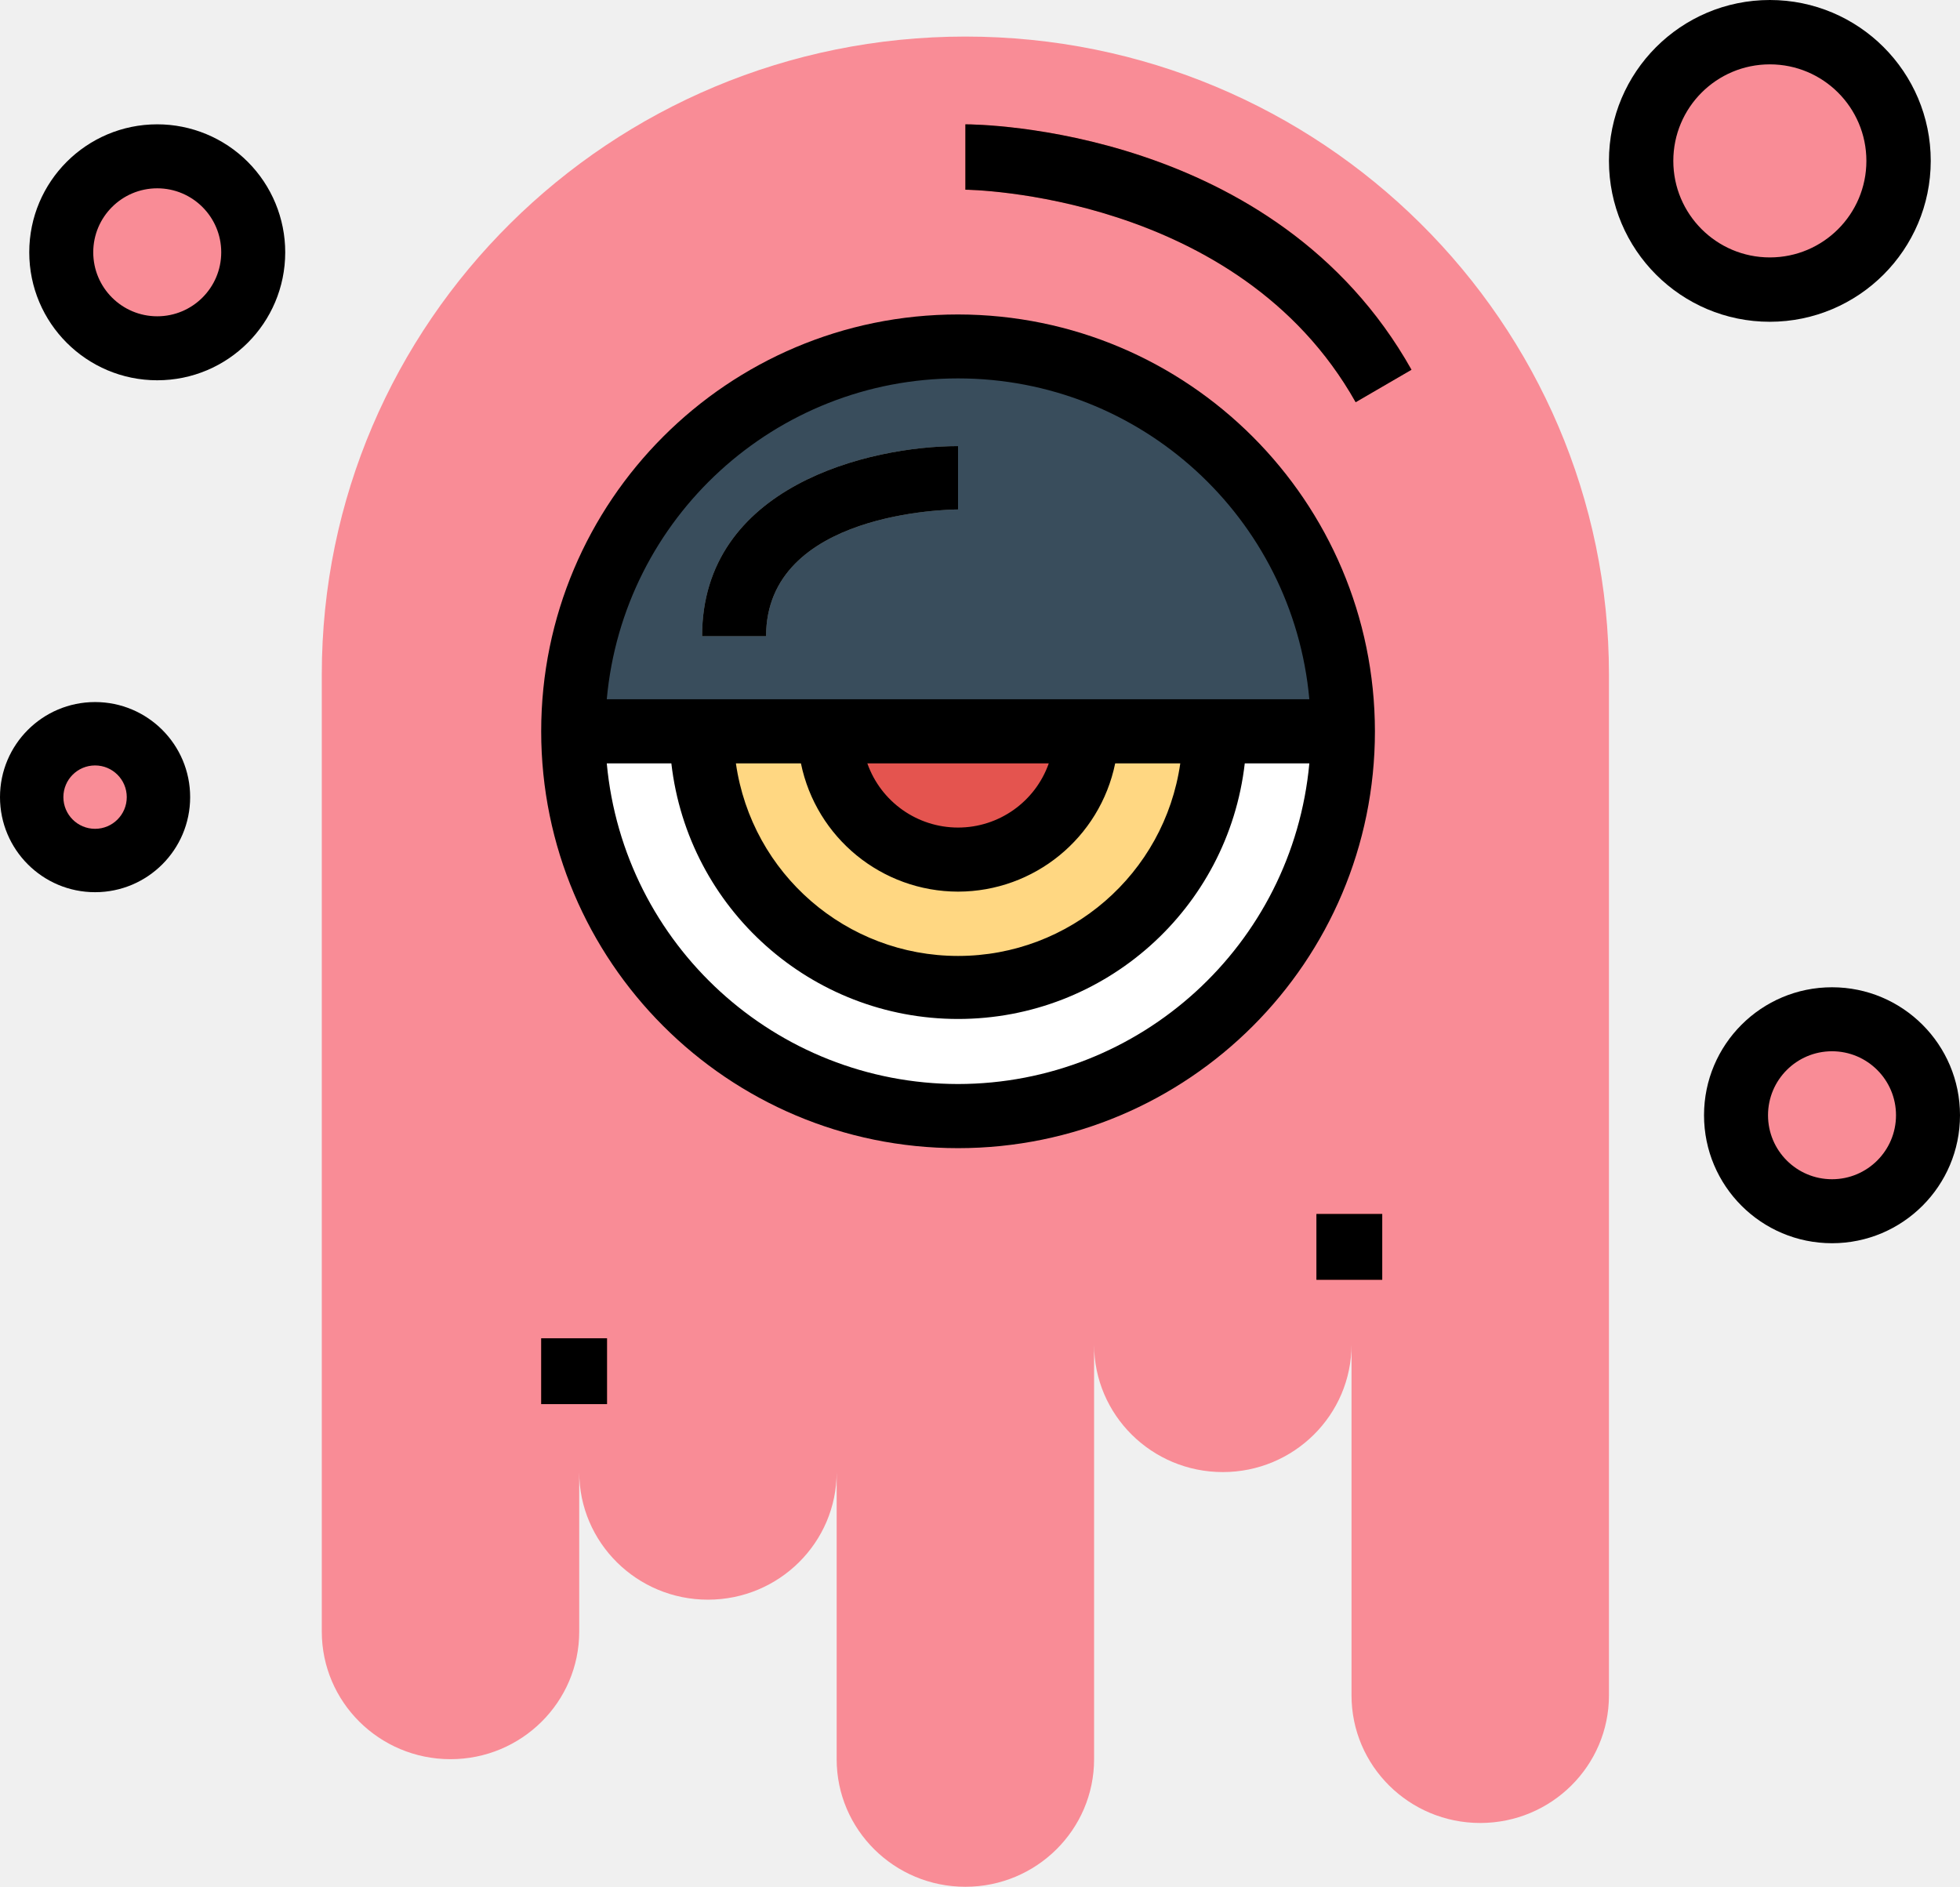
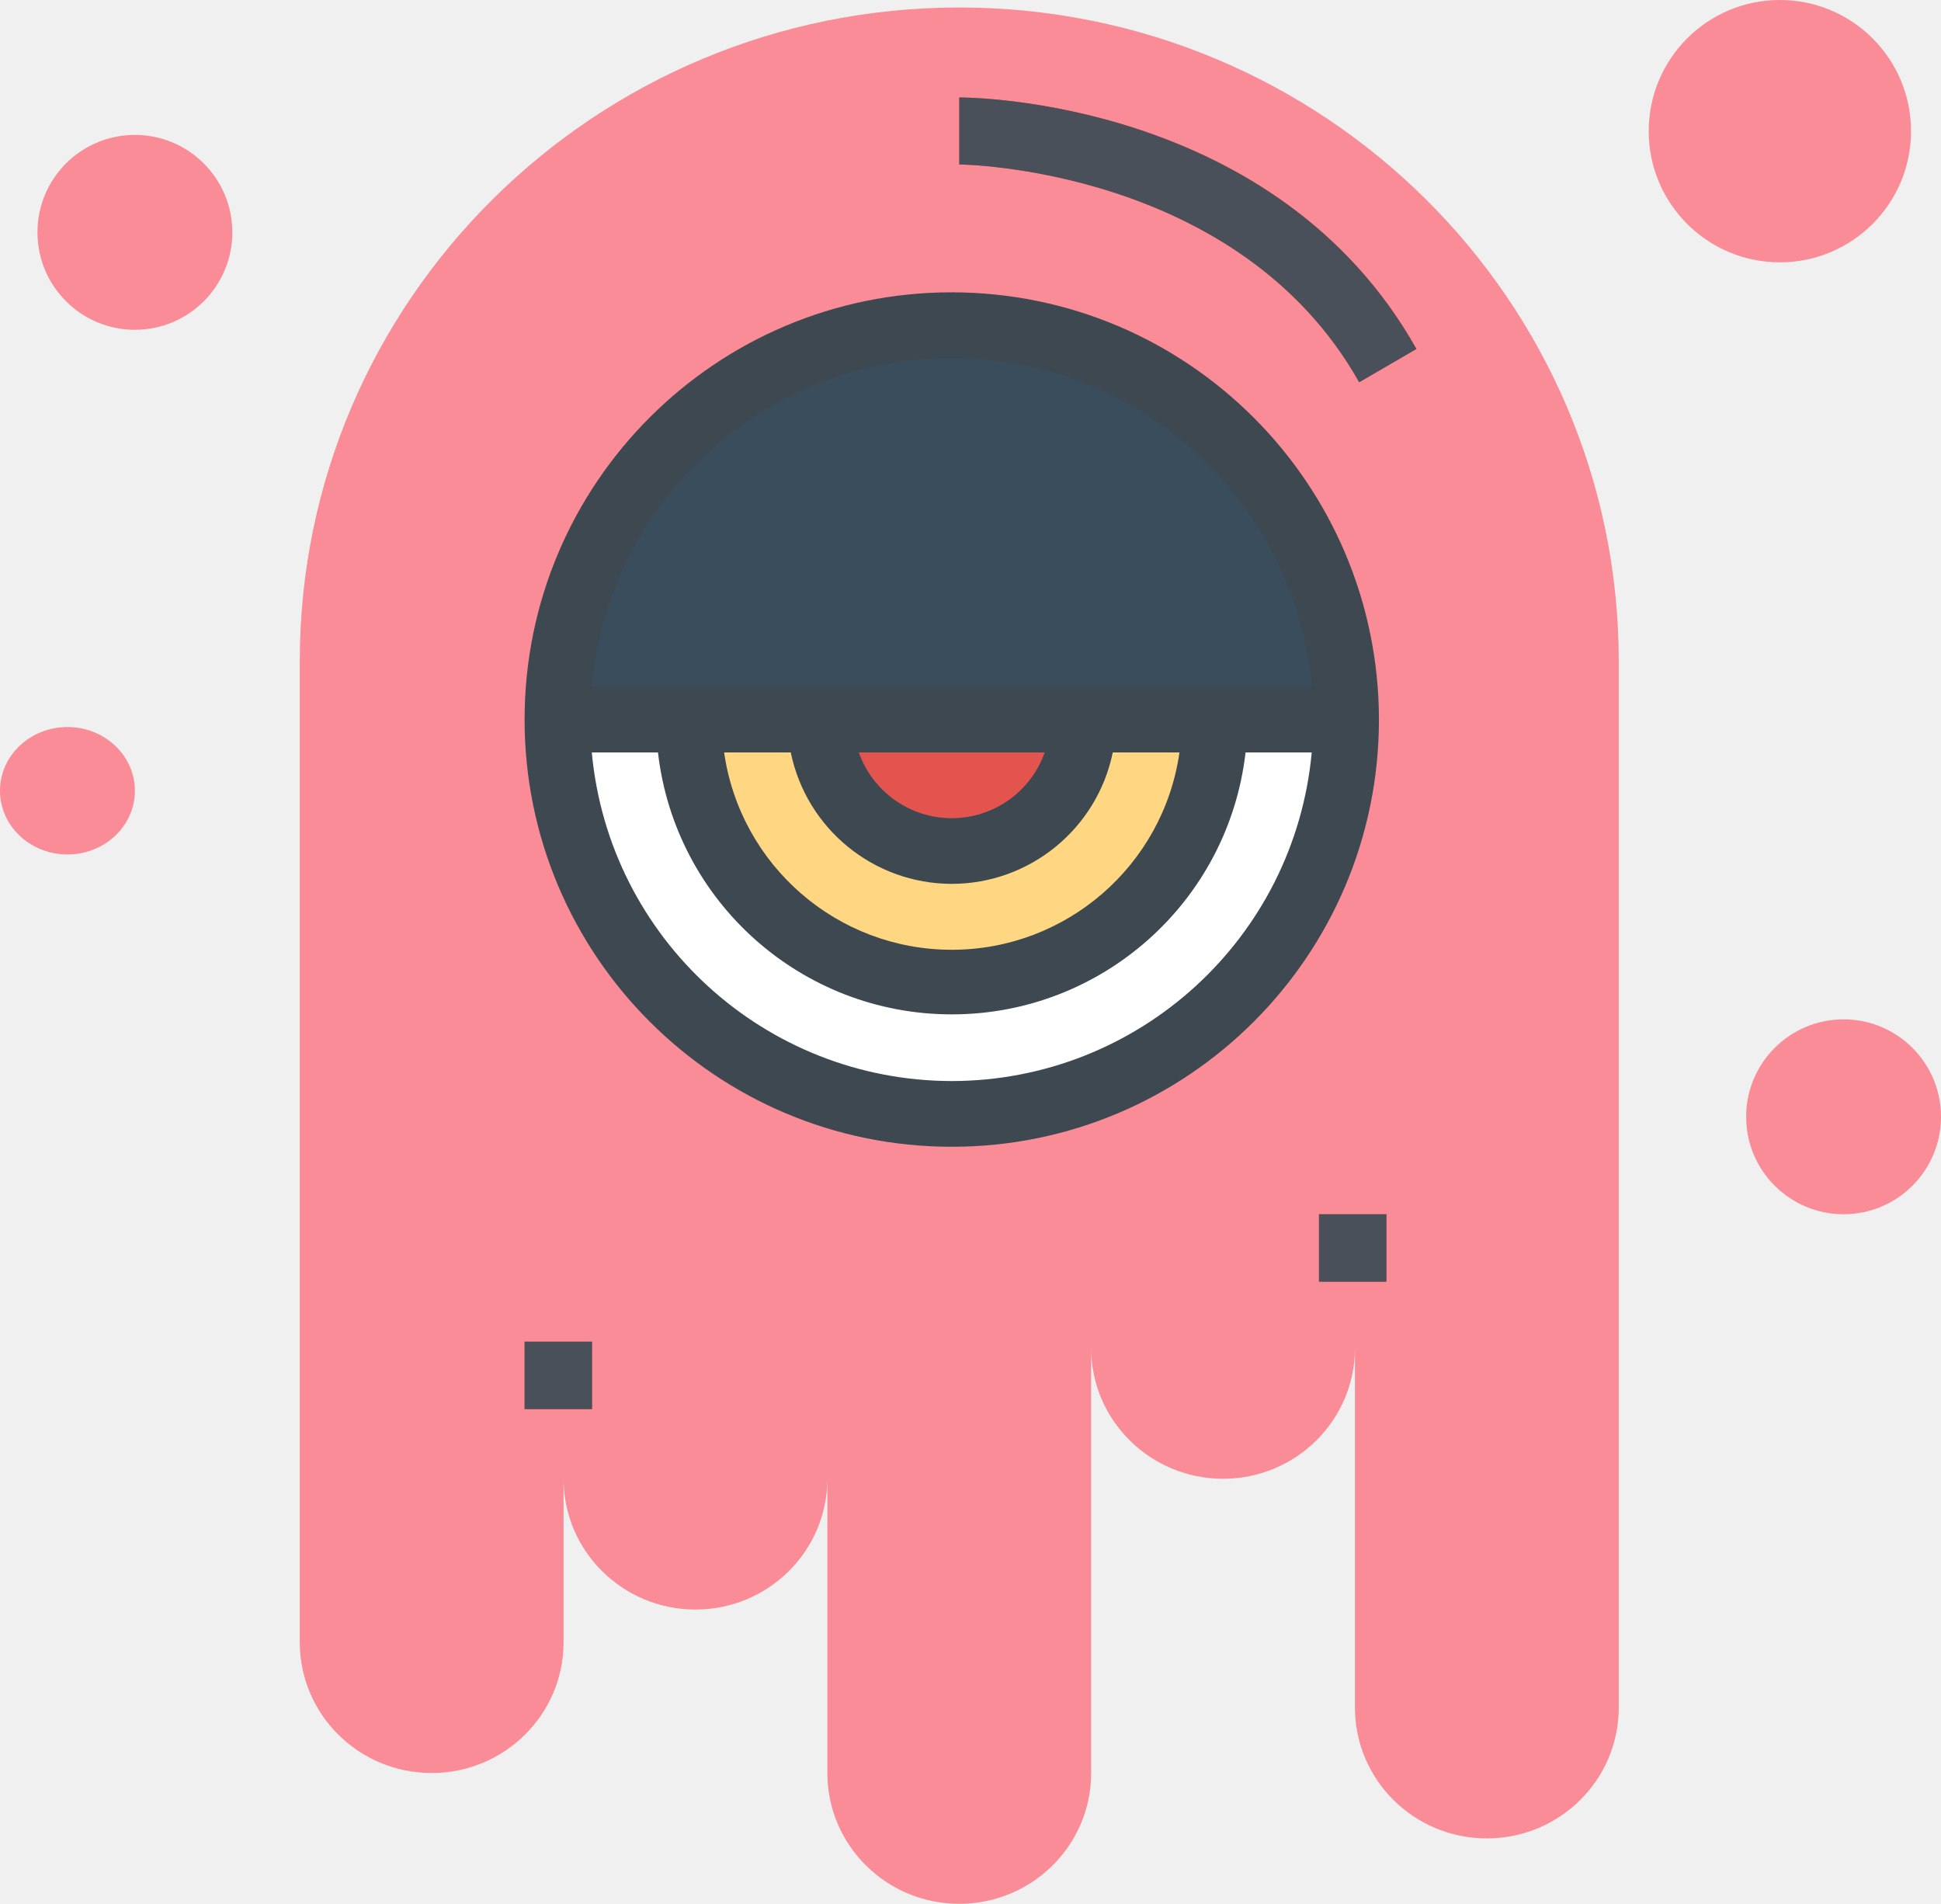
- <svg xmlns="http://www.w3.org/2000/svg" width="268px" height="258px" viewBox="0 0 268 258" version="1.1">
+ <svg xmlns="http://www.w3.org/2000/svg" width="259px" height="254px" viewBox="0 0 259 254" version="1.1">
  <g id="Page-1" stroke="none" stroke-width="1" fill="none" fill-rule="evenodd">
-     <g id="game" transform="translate(-925, -247)" fill-rule="nonzero">
-       <g id="monster1" transform="translate(925, 247)">
-         <path d="M220,92.241 C220,44.059 180.601,5 132,5 C83.399,5 44,44.059 44,92.241 L44,223.103 C44,232.74 51.88,240.552 61.6,240.552 C71.32,240.552 79.2,232.74 79.2,223.103 L79.2,201.293 C79.2,210.93 87.08,218.741 96.8,218.741 C106.52,218.741 114.4,210.93 114.4,201.293 L114.4,240.552 C114.4,250.188 122.28,258 132,258 C141.72,258 149.6,250.188 149.6,240.552 L149.6,183.845 C149.6,193.481 157.48,201.293 167.2,201.293 C176.92,201.293 184.8,193.481 184.8,183.845 L184.8,231.828 C184.8,241.464 192.68,249.276 202.4,249.276 C212.12,249.276 220,241.464 220,231.828 L220,92.241 Z" id="Path" fill="#F98C96" />
-         <rect id="Rectangle" fill="#E4544F" x="74" y="183" width="9" height="9" />
-         <rect id="Rectangle" fill="#E4544F" x="180" y="166" width="9" height="9" />
-         <path d="M131.5,153 C160.495,153 184,129.719 184,101 L79,101 C79,129.719 102.505,153 131.5,153 Z" id="Path" fill="#FFFFFF" />
-         <path d="M131,135 C150.33,135 166,119.33 166,100 L96,100 C96,119.33 111.67,135 131,135 Z" id="Path" fill="#FFD782" />
-         <path d="M131.5,118 C141.165,118 149,110.389 149,101 L114,101 C114,110.389 121.835,118 131.5,118 Z" id="Path" fill="#E4544F" />
-         <path d="M131.5,48 L131.5,48 C160.495,48 184,71.281 184,100 L184,100 L79,100 L79,100 C79,71.281 102.505,48 131.5,48 L131.5,48 Z" id="Path" fill="#394D5C" />
-         <path d="M104.75,87 L96,87 C96,66.434 118.894,61 131,61 L131,69.667 C129.937,69.667 104.75,69.944 104.75,87 Z" id="Path" fill="#98A5A6" />
-         <path d="M185.364,55 C169.283,26.388 132.365,25.941 132,25.941 L132,17 C133.724,17 174.354,17.38 193,50.529 L185.364,55 Z" id="Path" fill="#E4544F" />
-         <circle id="Oval" fill="#F98C96" cx="22" cy="35" r="13" />
-         <circle id="Oval" fill="#F98C96" cx="241.5" cy="21.5" r="17.5" />
-         <circle id="Oval" fill="#F98C96" cx="250" cy="153" r="13" />
-         <ellipse id="Oval" fill="#F98C96" cx="13" cy="109.5" rx="9" ry="8.5" />
-         <rect id="Rectangle" fill="#000000" x="74" y="183" width="9" height="9" />
-         <rect id="Rectangle" fill="#000000" x="180" y="166" width="9" height="9" />
-         <path d="M131,43 C99.52,43 74,68.52 74,100 C74,131.48 99.52,157 131,157 C162.48,157 188,131.48 188,100 C187.964,68.535 162.465,43.036 131,43 Z M131,148.231 C106.073,148.201 85.263,129.206 82.967,104.385 L91.797,104.385 C94.089,124.302 110.951,139.335 131,139.335 C151.049,139.335 167.911,124.302 170.203,104.385 L179.033,104.385 C176.737,129.206 155.927,148.201 131,148.231 Z M131,121.923 C141.414,121.91 150.387,114.585 152.485,104.385 L161.385,104.385 C159.217,119.496 146.271,130.717 131.004,130.717 C115.738,130.717 102.792,119.496 100.623,104.385 L109.515,104.385 C111.613,114.585 120.586,121.91 131,121.923 Z M118.596,104.385 L143.404,104.385 C141.548,109.644 136.577,113.161 131,113.161 C125.423,113.161 120.452,109.644 118.596,104.385 Z M82.967,95.615 C85.221,70.769 106.052,51.743 131,51.743 C155.948,51.743 176.779,70.769 179.033,95.615 L82.967,95.615 Z" id="Shape" fill="#000000" />
-         <path d="M96,87 L104.75,87 C104.75,69.944 129.937,69.667 131,69.667 L131,61 C118.894,61 96,66.434 96,87 Z" id="Path" fill="#000000" />
-         <path d="M132,17 L132,25.941 C132.369,25.941 169.284,26.388 185.365,55 L193,50.565 C174.351,17.38 133.724,17 132,17 Z" id="Path" fill="#000000" />
-         <path d="M21.5,17 C11.835,17 4,24.835 4,34.5 C4,44.165 11.835,52 21.5,52 C31.165,52 39,44.165 39,34.5 C39,29.859 37.156,25.408 33.874,22.126 C30.592,18.844 26.141,17 21.5,17 Z M21.5,43.25 C16.668,43.25 12.75,39.332 12.75,34.5 C12.75,29.668 16.668,25.75 21.5,25.75 C26.332,25.75 30.25,29.668 30.25,34.5 C30.25,39.332 26.332,43.25 21.5,43.25 Z" id="Shape" fill="#000000" />
-         <path d="M264,22 C264,9.85 254.15,-1.95399252e-15 242,0 C229.85,1.95399252e-15 220,9.85 220,22 C220,34.15 229.85,44 242,44 C254.144,43.985 263.985,34.144 264,22 Z M228.8,22 C228.8,14.71 234.71,8.8 242,8.8 C249.29,8.8 255.2,14.71 255.2,22 C255.2,29.29 249.29,35.2 242,35.2 C234.71,35.2 228.8,29.29 228.8,22 Z" id="Shape" fill="#000000" />
-         <path d="M250.5,135 C240.835,135 233,142.835 233,152.5 C233,162.165 240.835,170 250.5,170 C260.165,170 268,162.165 268,152.5 C268,142.835 260.165,135 250.5,135 Z M250.5,161.25 C245.668,161.25 241.75,157.332 241.75,152.5 C241.75,147.668 245.668,143.75 250.5,143.75 C255.332,143.75 259.25,147.668 259.25,152.5 C259.25,157.332 255.332,161.25 250.5,161.25 Z" id="Shape" fill="#000000" />
-         <path d="M13,96 C5.82,96 1.92438658e-15,101.82 0,109 C-1.92438658e-15,116.18 5.82,122 13,122 C20.18,122 26,116.18 26,109 C26,101.82 20.18,96 13,96 Z M13,113.333 C10.607,113.333 8.667,111.393 8.667,109 C8.667,106.607 10.607,104.667 13,104.667 C15.393,104.667 17.333,106.607 17.333,109 C17.333,111.393 15.393,113.333 13,113.333 Z" id="Shape" fill="#000000" />
+     <g id="game" transform="translate(-929, -251)" fill-rule="nonzero">
+       <g id="monster1" transform="translate(929, 247)">
+         <path d="M216,92.241 C216,44.059 176.601,5 128,5 C79.399,5 40,44.059 40,92.241 L40,223.103 C40,232.74 47.88,240.552 57.6,240.552 C67.32,240.552 75.2,232.74 75.2,223.103 L75.2,201.293 C75.2,210.93 83.08,218.741 92.8,218.741 C102.52,218.741 110.4,210.93 110.4,201.293 L110.4,240.552 C110.4,250.188 118.28,258 128,258 C137.72,258 145.6,250.188 145.6,240.552 L145.6,183.845 C145.6,193.481 153.48,201.293 163.2,201.293 C172.92,201.293 180.8,193.481 180.8,183.845 L180.8,231.828 C180.8,241.464 188.68,249.276 198.4,249.276 C208.12,249.276 216,241.464 216,231.828 L216,92.241 Z" id="Path" fill="#F98C96" />
+         <rect id="Rectangle" fill="#E4544F" x="70" y="183" width="9" height="9" />
+         <rect id="Rectangle" fill="#E4544F" x="176" y="166" width="9" height="9" />
+         <path d="M127.5,153 C156.495,153 180,129.719 180,101 L75,101 C75,129.719 98.505,153 127.5,153 Z" id="Path" fill="#FFFFFF" />
+         <path d="M127,135 C146.33,135 162,119.33 162,100 L92,100 C92,119.33 107.67,135 127,135 Z" id="Path" fill="#FFD782" />
+         <path d="M127.5,118 C137.165,118 145,110.389 145,101 L110,101 C110,110.389 117.835,118 127.5,118 Z" id="Path" fill="#E4544F" />
+         <path d="M127.5,48 L127.5,48 C156.495,48 180,71.281 180,100 L180,100 L75,100 L75,100 C75,71.281 98.505,48 127.5,48 L127.5,48 Z" id="Path" fill="#394D5C" />
+         <path d="M181.364,55 C165.283,26.388 128.365,25.941 128,25.941 L128,17 C129.724,17 170.354,17.38 189,50.529 L181.364,55 Z" id="Path" fill="#E4544F" />
+         <circle id="Oval" fill="#F98C96" cx="18" cy="35" r="13" />
+         <circle id="Oval" fill="#F98C96" cx="237.5" cy="21.5" r="17.5" />
+         <circle id="Oval" fill="#F98C96" cx="246" cy="153" r="13" />
+         <ellipse id="Oval" fill="#F98C96" cx="9" cy="109.5" rx="9" ry="8.5" />
+         <rect id="Rectangle" fill="#495059" x="70" y="183" width="9" height="9" />
+         <rect id="Rectangle" fill="#495059" x="176" y="166" width="9" height="9" />
+         <path d="M127,43 C95.52,43 70,68.52 70,100 C70,131.48 95.52,157 127,157 C158.48,157 184,131.48 184,100 C183.964,68.535 158.465,43.036 127,43 Z M127,148.231 C102.073,148.201 81.263,129.206 78.967,104.385 L87.797,104.385 C90.089,124.302 106.951,139.335 127,139.335 C147.049,139.335 163.911,124.302 166.203,104.385 L175.033,104.385 C172.737,129.206 151.927,148.201 127,148.231 Z M127,121.923 C137.414,121.91 146.387,114.585 148.485,104.385 L157.385,104.385 C155.217,119.496 142.271,130.717 127.004,130.717 C111.738,130.717 98.792,119.496 96.623,104.385 L105.515,104.385 C107.613,114.585 116.586,121.91 127,121.923 Z M114.596,104.385 L139.404,104.385 C137.548,109.644 132.577,113.161 127,113.161 C121.423,113.161 116.452,109.644 114.596,104.385 Z M78.967,95.615 C81.221,70.769 102.052,51.743 127,51.743 C151.948,51.743 172.779,70.769 175.033,95.615 L78.967,95.615 Z" id="Shape" fill="#3D4851" />
+         <path d="M128,17 L128,25.941 C128.369,25.941 165.284,26.388 181.365,55 L189,50.565 C170.351,17.38 129.724,17 128,17 Z" id="Path" fill="#495059" />
      </g>
    </g>
  </g>
</svg>
